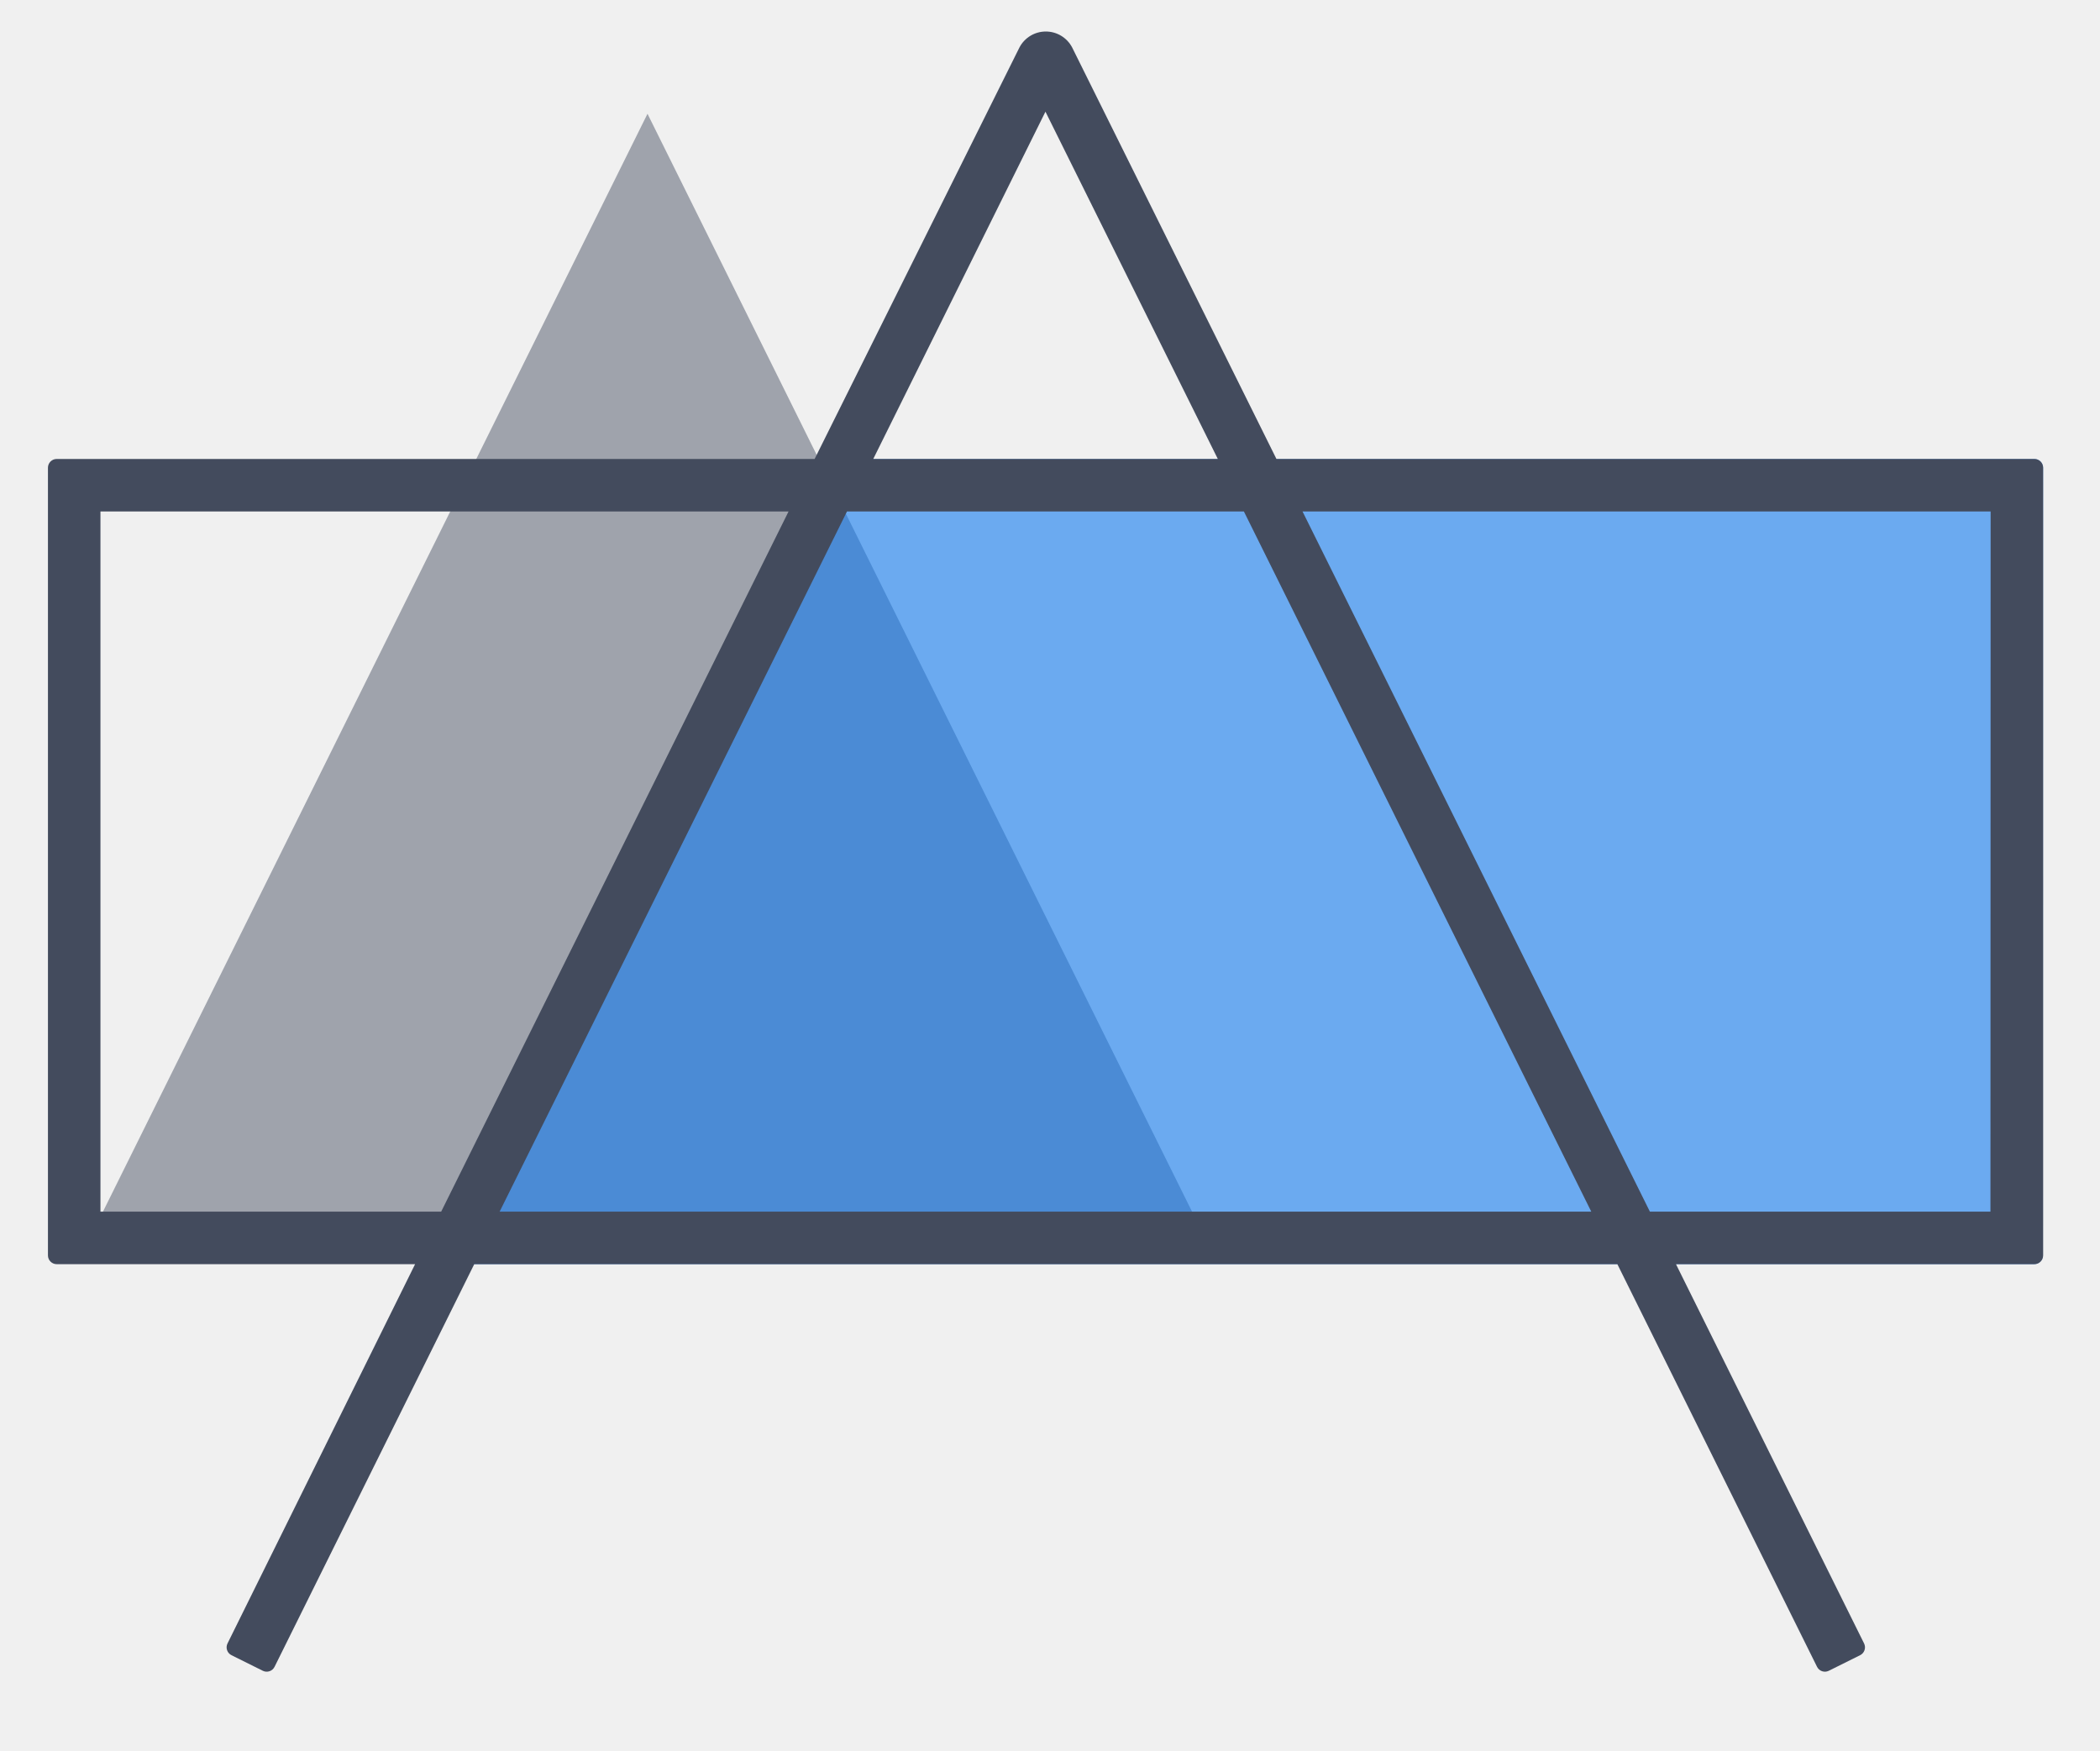
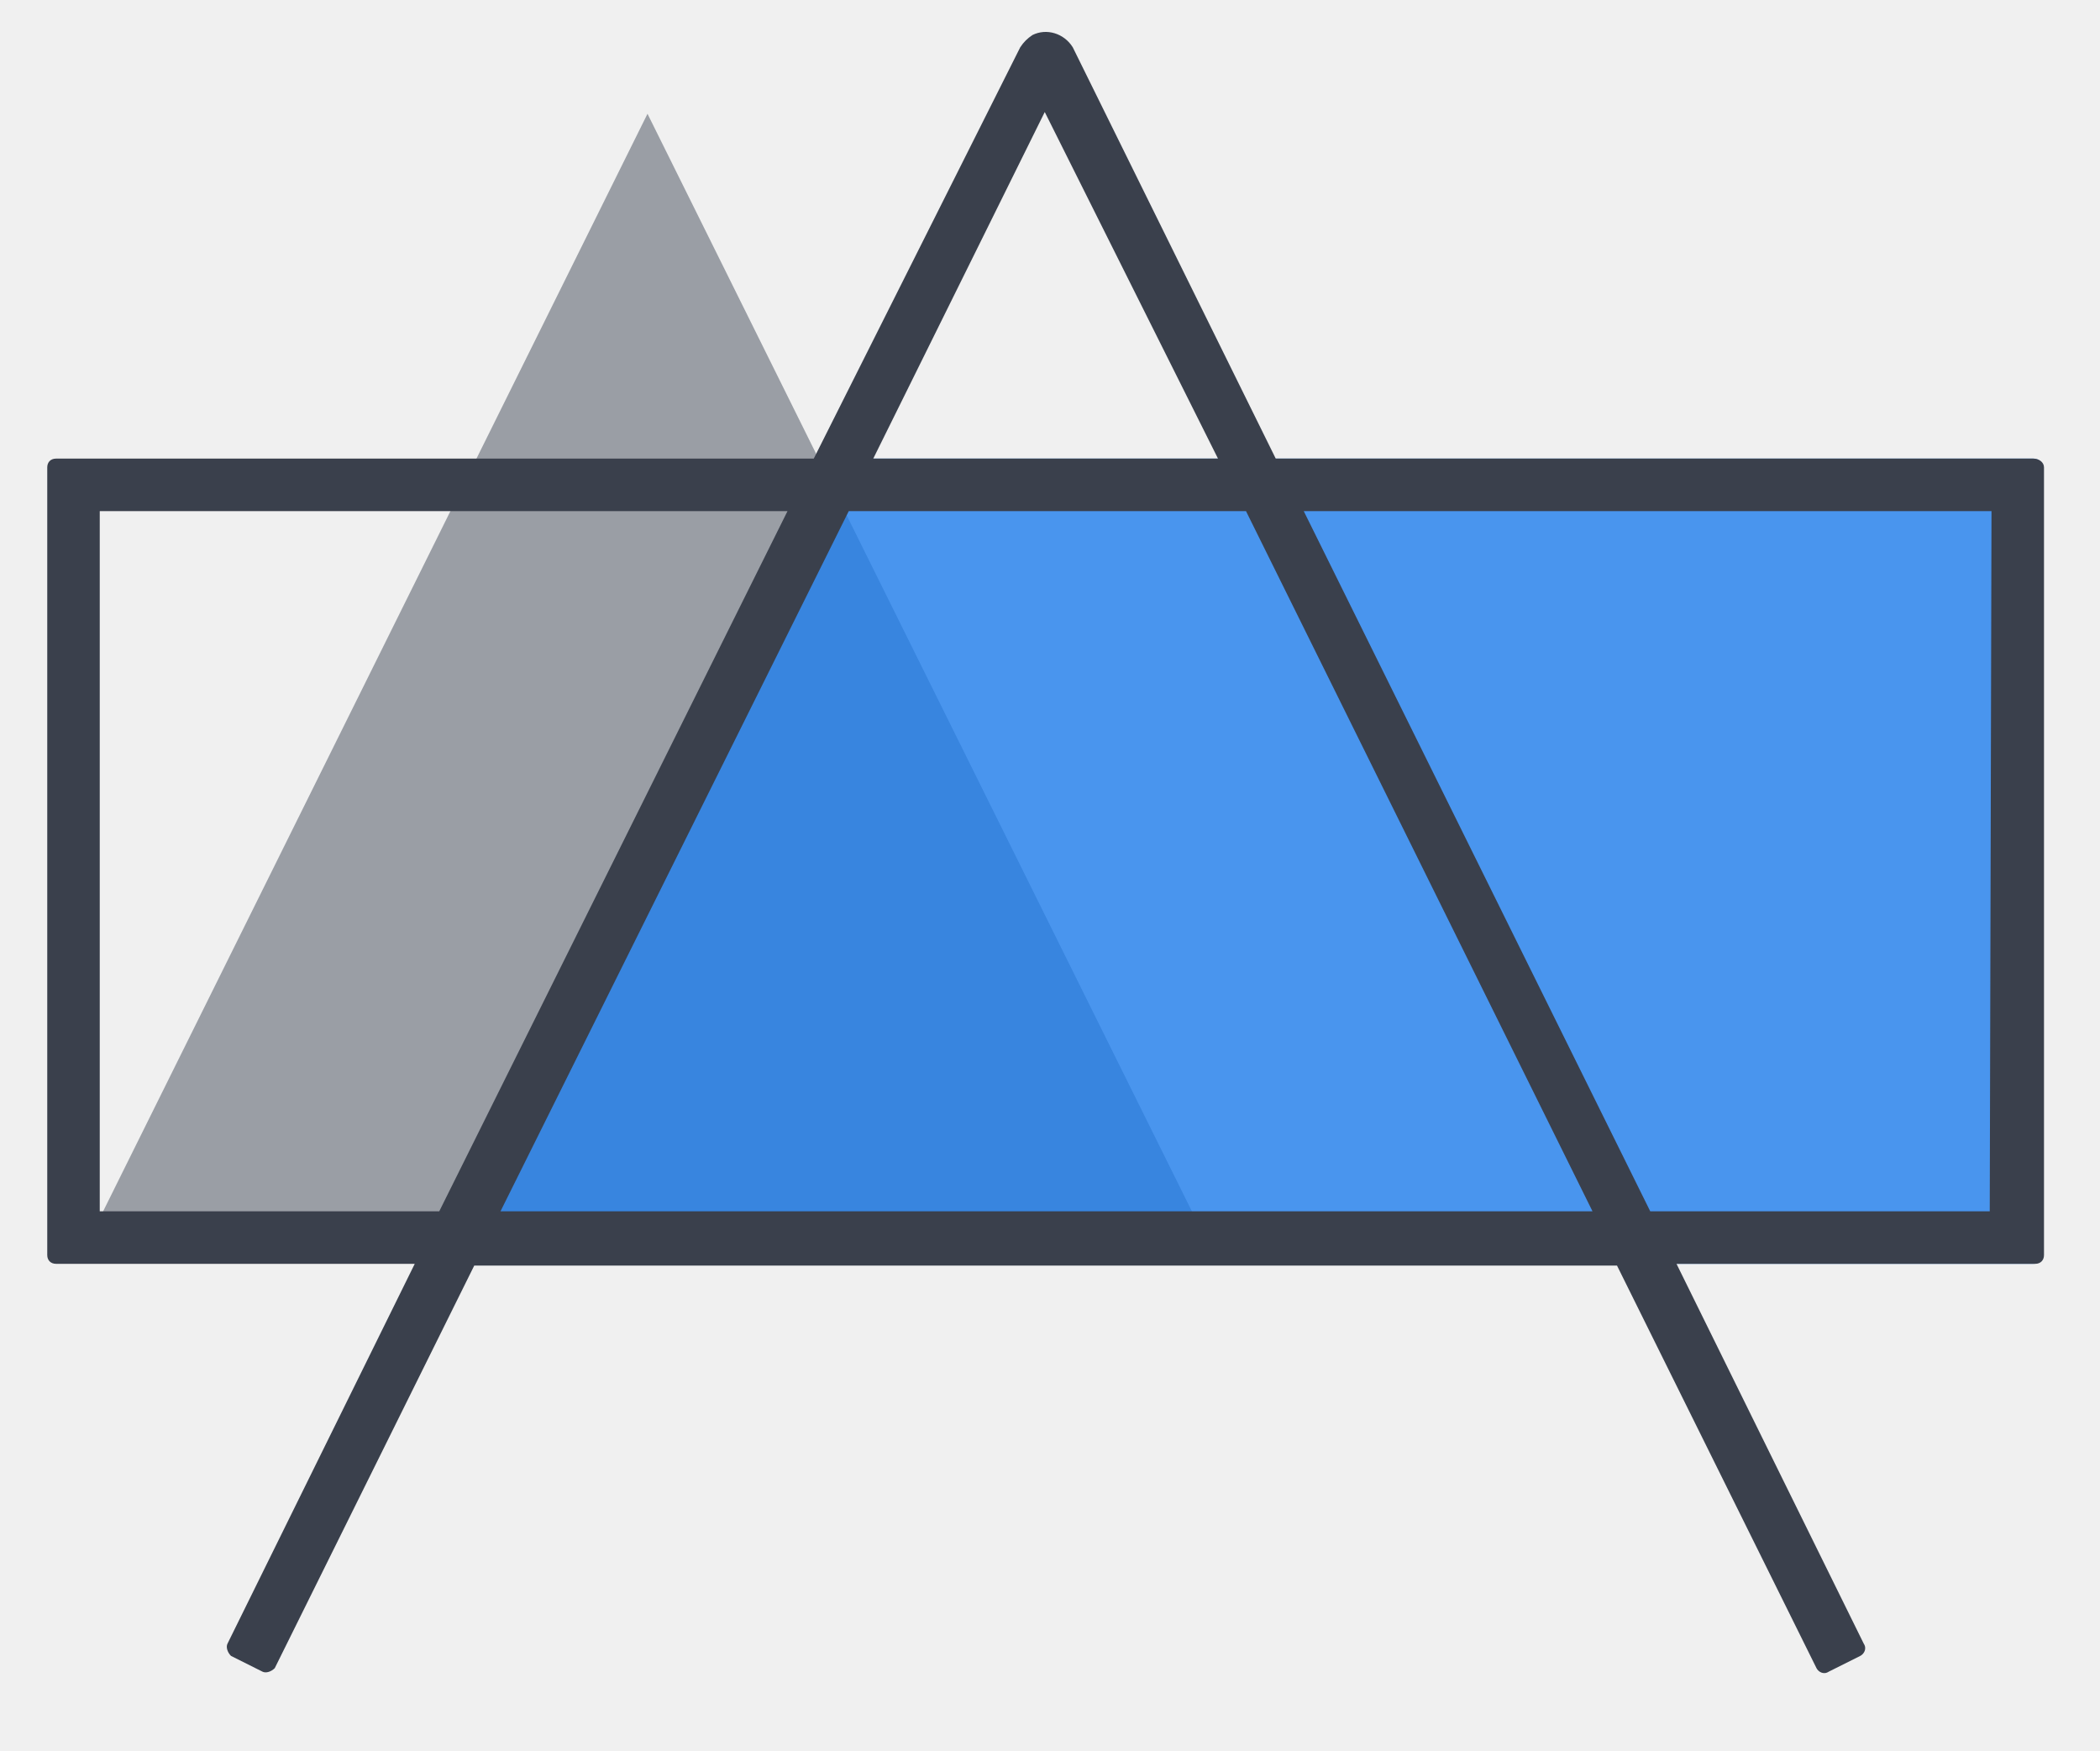
- <svg xmlns="http://www.w3.org/2000/svg" viewBox="0 0 120 100">
-   <defs>
-     <style>.cls-1{fill:#fff;opacity:0;}.cls-2{opacity:0.5;}.cls-3{fill:#4d5567;}.cls-4{opacity:0.6;}.cls-5{fill:#137bf0;}.cls-6{fill:#434b5d;}</style>
-   </defs>
-   <g id="Layer_2" data-name="Layer 2">
-     <g id="Layer_1-2" data-name="Layer 1">
-       <rect class="cls-1" width="120" height="100" />
-       <g class="cls-2">
-         <path class="cls-3" d="M69,71H5L37,6.5Z" />
+ <svg xmlns="http://www.w3.org/2000/svg" version="1.1" id="Layer_1" x="0px" y="0px" viewBox="0 0 120 100" style="enable-background:new 0 0 120 100;" xml:space="preserve">
+   <style type="text/css">
+ 	.st0{fill:#FFFFFF;fill-opacity:0;}
+ 	.st1{opacity:0.5;}
+ 	.st2{fill:#434B59;}
+ 	.st3{opacity:0.8;}
+ 	.st4{fill:#1F7EED;}
+ 	.st5{fill:#3A404C;}
+ </style>
+   <g id="Layer_2">
+     <g id="Layer_1-2">
+       <rect class="st0" width="120" height="100" />
+       <g class="st1">
+         <path class="st2" d="M69,71H5L37,6.5L69,71z" />
      </g>
-       <g class="cls-4">
-         <path class="cls-5" d="M116.74,71.72a.5.5,0,0,1-.5.5H25.5a.29.29,0,0,1-.28-.45l21.57-45.1a.87.87,0,0,1,.72-.45h68.74a.5.5,0,0,1,.5.5Z" />
+       <g class="st3">
+         <path class="st4" d="M116.7,71.7c0,0.3-0.2,0.5-0.5,0.5H25.5c-0.2,0-0.3-0.1-0.3-0.2c0-0.1,0-0.1,0-0.2l21.6-45.1     c0.1-0.3,0.4-0.4,0.7-0.5h68.7c0.3,0,0.5,0.2,0.5,0.5L116.7,71.7z" />
      </g>
-       <path class="cls-6" d="M116.24,26.22H72.94L61.26,2.7a1.7,1.7,0,0,0-3,0L46.55,26.22H3.24a.5.5,0,0,0-.5.5v45a.5.5,0,0,0,.5.5H23.72L13,93.89a.5.5,0,0,0,.23.67l1.79.89a.5.5,0,0,0,.67-.23l11.41-23H92.42l11.41,23a.5.5,0,0,0,.67.23l1.79-.89a.5.5,0,0,0,.23-.67L95.77,72.22h20.48a.5.5,0,0,0,.5-.5v-45A.5.5,0,0,0,116.24,26.22ZM59.74,6.38l9.85,19.84H49.9Zm-54,62.84v-40H45.06l-19.85,40Zm22.81,0,19.85-40H71.08l19.85,40Zm85.19,0H94.28l-19.85-40h39.32Z" />
+       <path class="st5" d="M116.2,26.2H72.9L61.3,2.7C60.8,1.9,59.8,1.6,59,2c-0.3,0.2-0.5,0.4-0.7,0.7L46.5,26.2H3.2    c-0.3,0-0.5,0.2-0.5,0.5v45c0,0.3,0.2,0.5,0.5,0.5h20.5L13,93.9c-0.1,0.2,0,0.5,0.2,0.7c0,0,0,0,0,0l1.8,0.9    c0.2,0.1,0.5,0,0.7-0.2c0,0,0,0,0,0l11.4-23h65.3l11.4,23c0.1,0.2,0.4,0.4,0.7,0.2c0,0,0,0,0,0l1.8-0.9c0.2-0.1,0.4-0.4,0.2-0.7    c0,0,0,0,0,0L95.8,72.2h20.5c0.3,0,0.5-0.2,0.5-0.5v-45C116.8,26.4,116.5,26.2,116.2,26.2C116.2,26.2,116.2,26.2,116.2,26.2z     M59.7,6.4l9.9,19.8H49.9L59.7,6.4z M5.7,69.2v-40h39.3l-19.9,40H5.7z M28.6,69.2l19.9-40h22.7l19.8,40H28.6z M113.7,69.2H94.3    l-19.8-40h39.3L113.7,69.2z" />
    </g>
  </g>
</svg>
